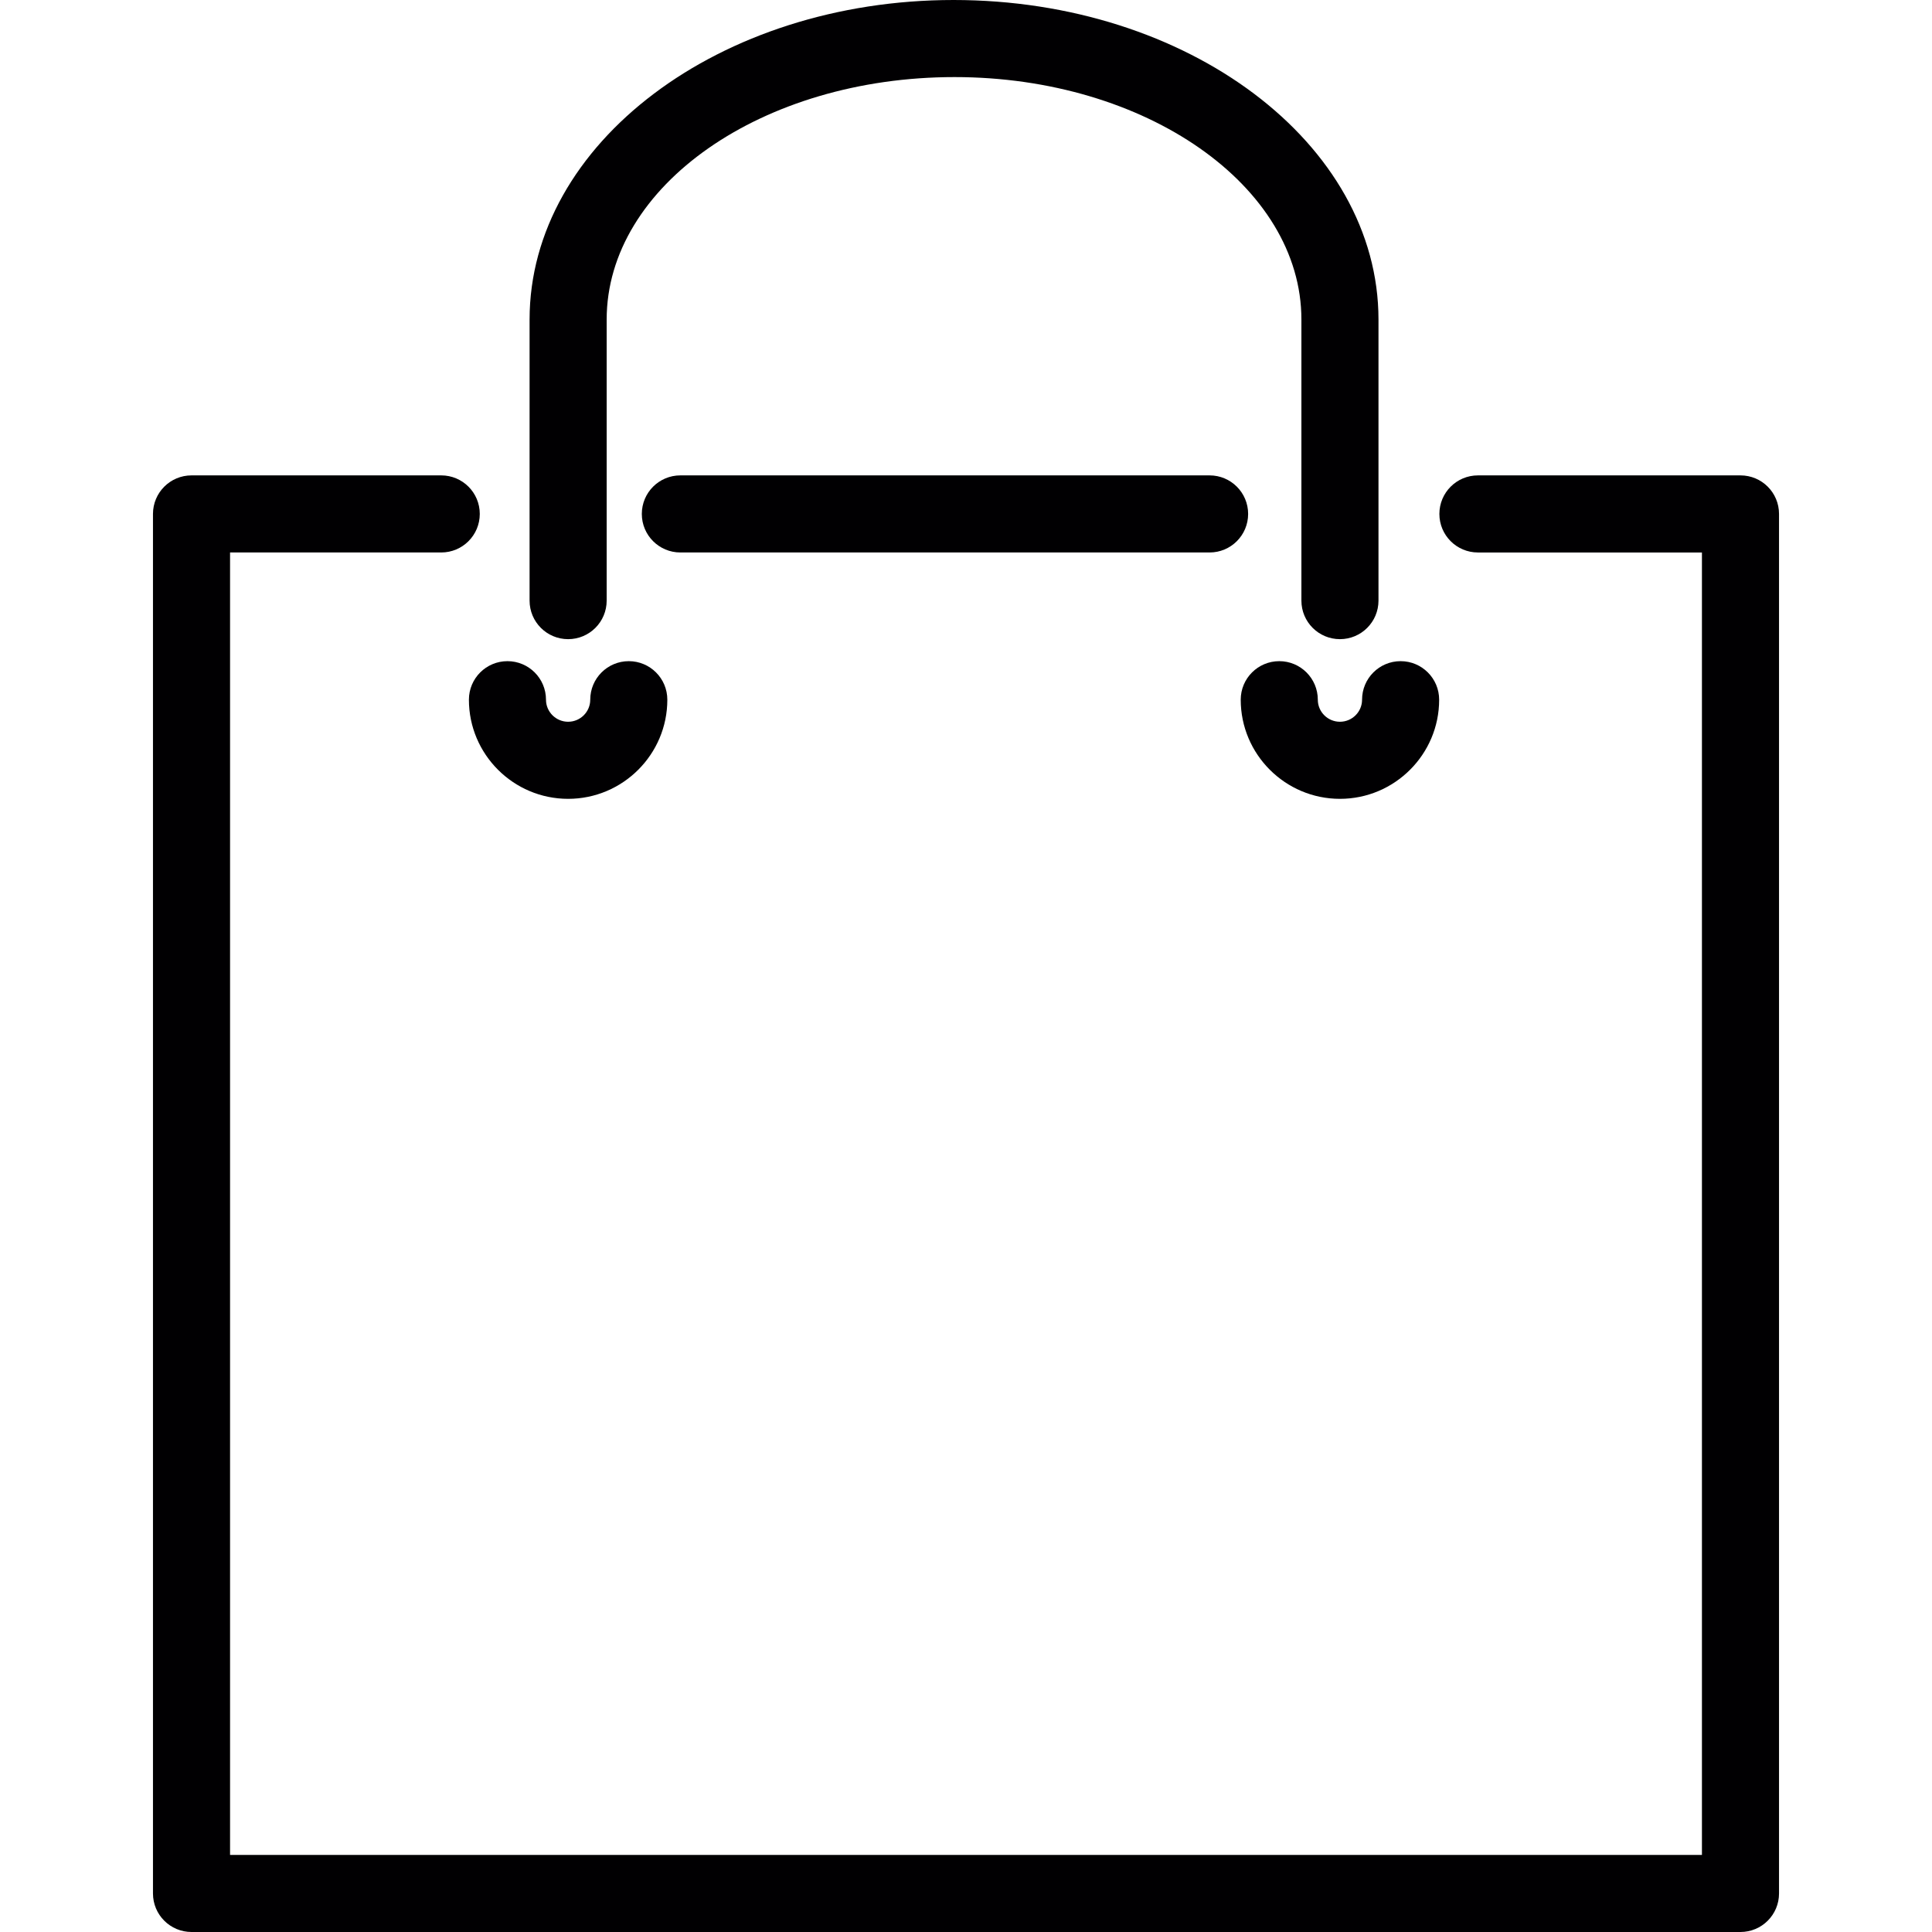
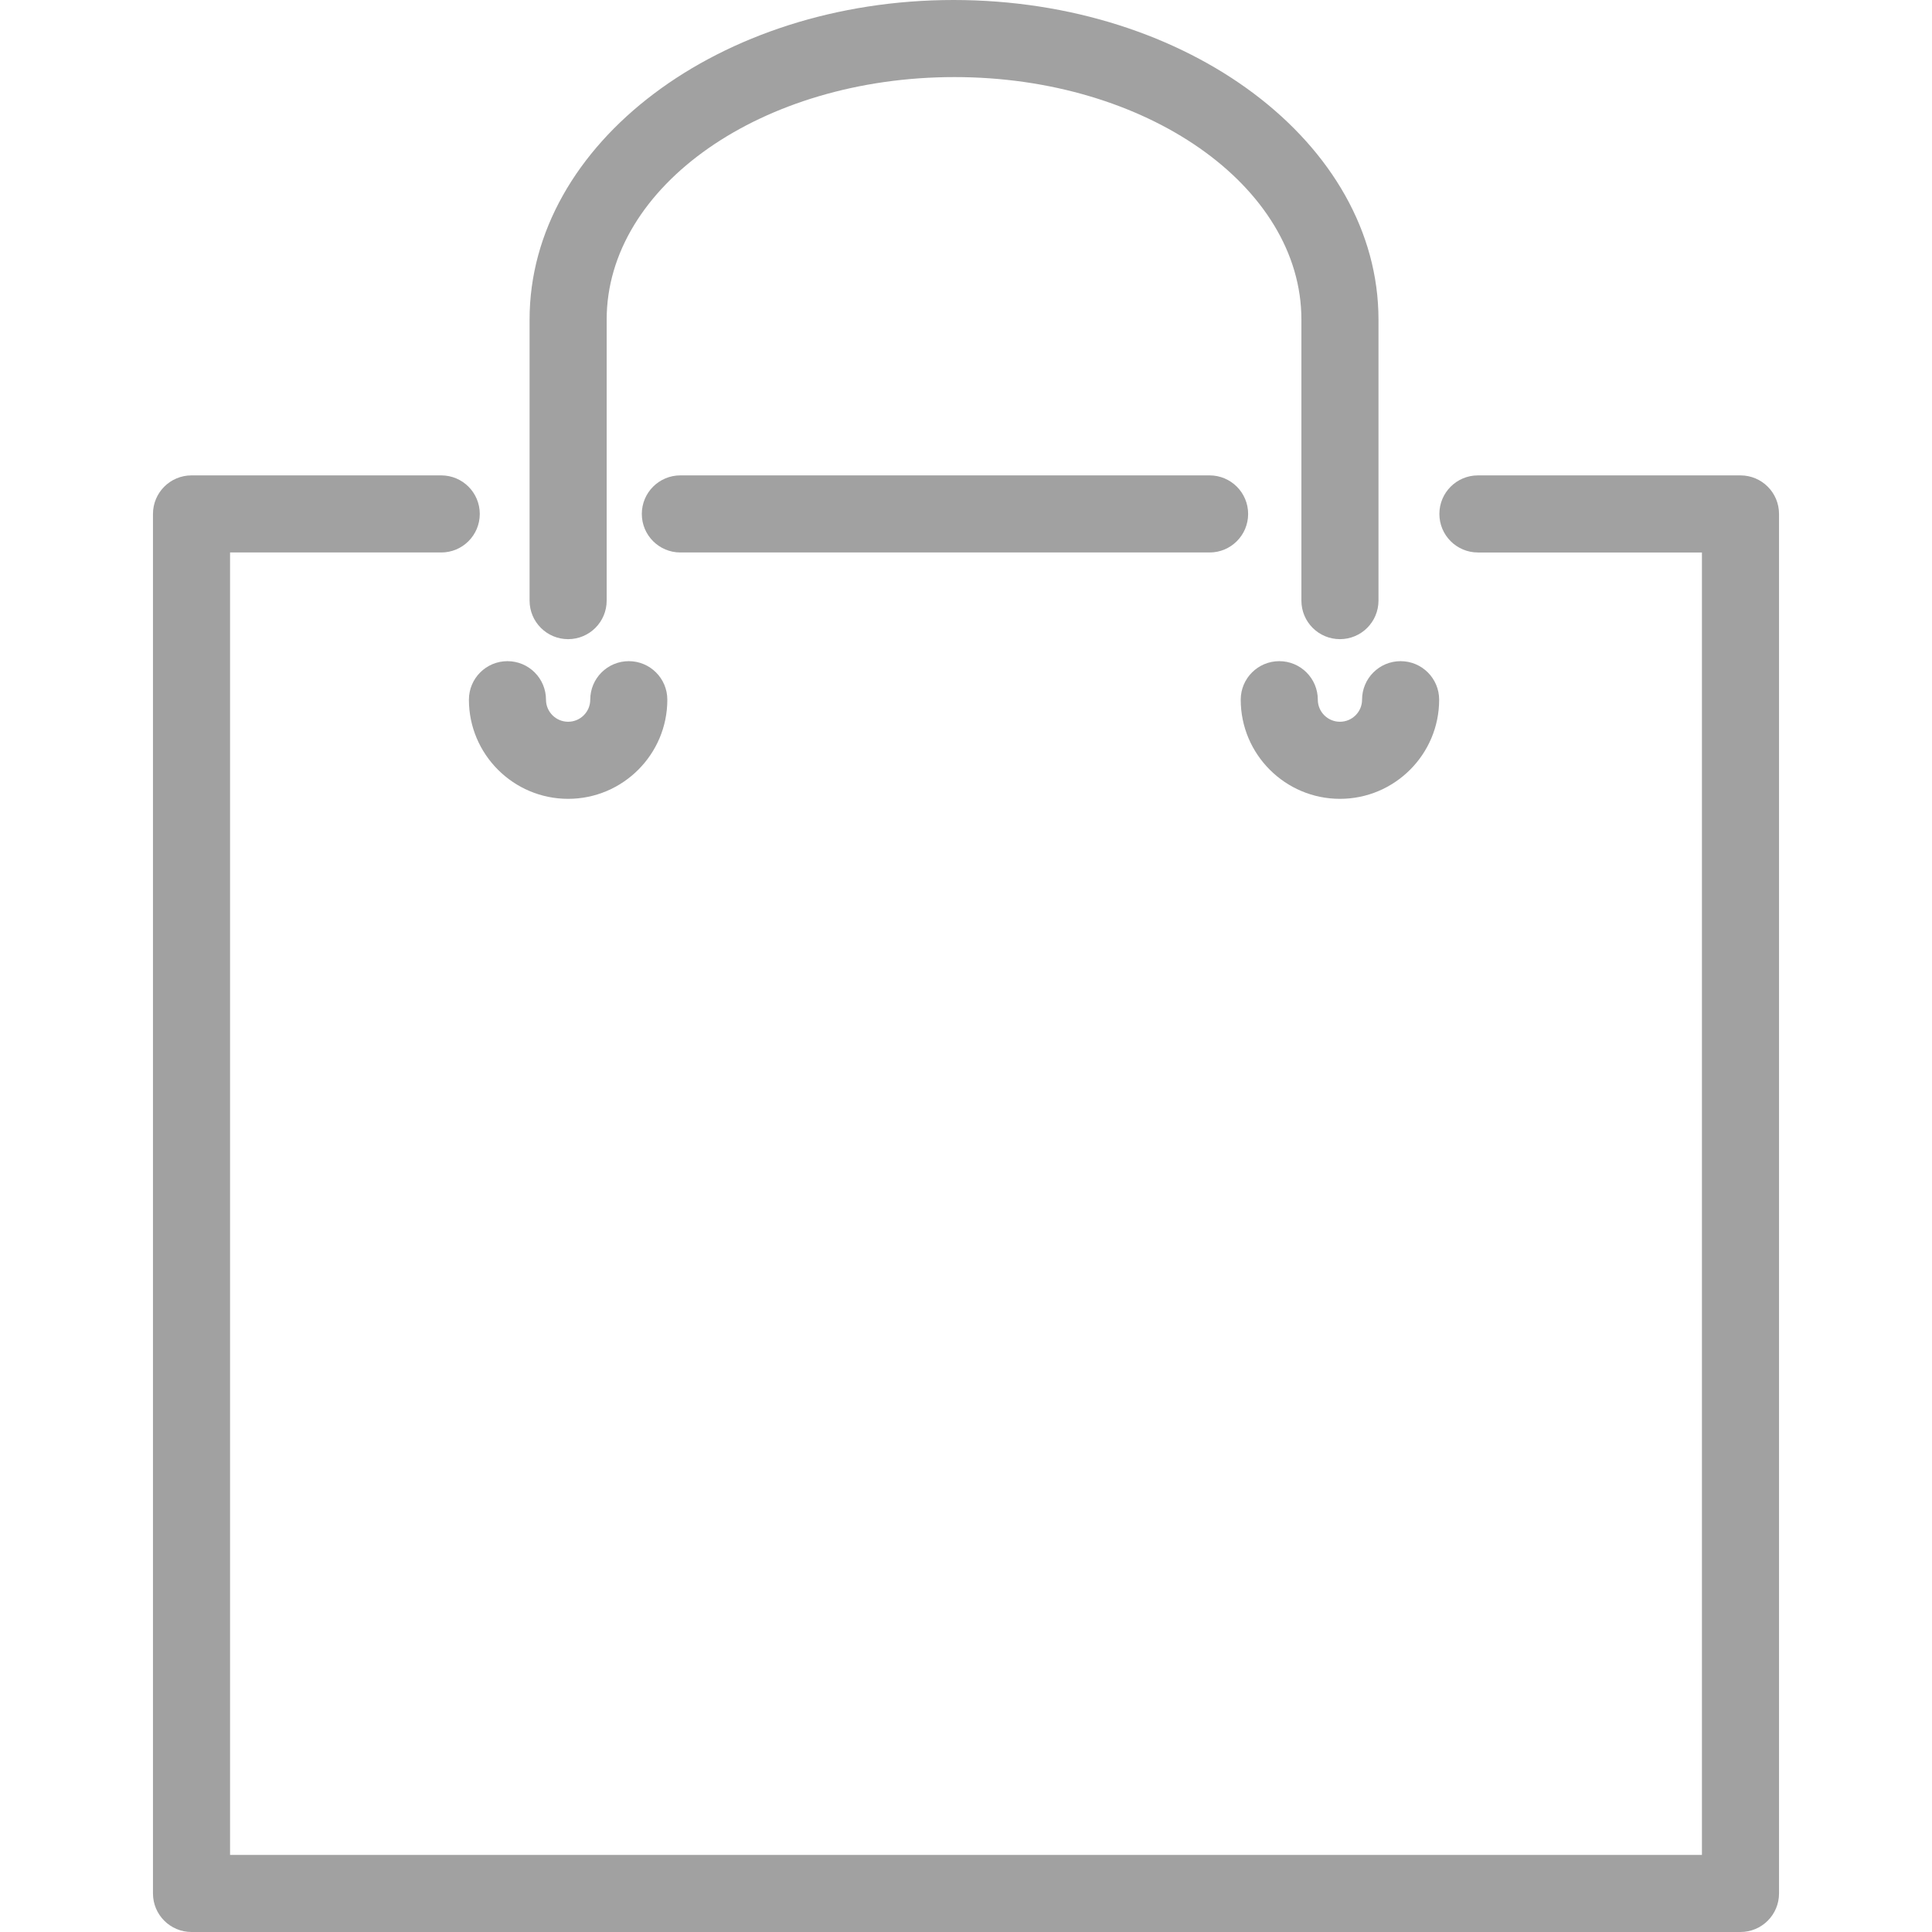
<svg xmlns="http://www.w3.org/2000/svg" id="Capa_1" x="0" y="0" version="1.1" viewBox="0 0 407.453 407.453" xml:space="preserve" style="enable-background:new 0 0 407.453 407.453">
  <g>
-     <path style="fill:#010002" d="M255.099,116.515c4.487,0,8.129-3.633,8.129-8.129c0-4.495-3.642-8.129-8.129-8.129H143.486 c-4.487,0-8.129,3.633-8.129,8.129c0,4.495,3.642,8.129,8.129,8.129H255.099z" />
-     <path style="fill:#010002" d="M367.062,100.258H311.69c-4.487,0-8.129,3.633-8.129,8.129c0,4.495,3.642,8.129,8.129,8.129h47.243 v274.681H48.519V116.515h44.536c4.487,0,8.129-3.633,8.129-8.129c0-4.495-3.642-8.129-8.129-8.129H40.391 c-4.487,0-8.129,3.633-8.129,8.129v290.938c0,4.495,3.642,8.129,8.129,8.129h326.671c4.487,0,8.129-3.633,8.129-8.129V108.386 C375.191,103.891,371.557,100.258,367.062,100.258z" />
-     <path style="fill:#010002" d="M282.59,134.796c4.487,0,8.129-3.633,8.129-8.129V67.394C290.718,30.238,250.604,0,201.101,0 c-49.308,0-89.414,30.238-89.414,67.394v59.274c0,4.495,3.642,8.129,8.129,8.129s8.129-3.633,8.129-8.129V67.394 c0-28.198,32.823-51.137,73.36-51.137c40.334,0,73.157,22.939,73.157,51.137v59.274 C274.461,131.163,278.095,134.796,282.59,134.796z" />
-     <path style="fill:#010002" d="M98.892,147.566c0,11.526,9.389,20.907,20.923,20.907c11.534,0,20.923-9.38,20.923-20.907 c0-4.495-3.642-8.129-8.129-8.129s-8.129,3.633-8.129,8.129c0,2.561-2.089,4.65-4.666,4.65c-2.569,0-4.666-2.089-4.666-4.65 c0-4.495-3.642-8.129-8.129-8.129S98.892,143.071,98.892,147.566z" />
-     <path style="fill:#010002" d="M282.59,168.473c11.534,0,20.923-9.38,20.923-20.907c0-4.495-3.642-8.129-8.129-8.129 c-4.487,0-8.129,3.633-8.129,8.129c0,2.561-2.089,4.65-4.666,4.65c-2.577,0-4.666-2.089-4.666-4.65 c0-4.495-3.642-8.129-8.129-8.129c-4.487,0-8.129,3.633-8.129,8.129C261.667,159.092,271.055,168.473,282.59,168.473z" />
+     <path style="fill:#a1a1a1" d="M255.099,116.515c4.487,0,8.129-3.633,8.129-8.129c0-4.495-3.642-8.129-8.129-8.129H143.486 c-4.487,0-8.129,3.633-8.129,8.129c0,4.495,3.642,8.129,8.129,8.129H255.099z" />
+     <path style="fill:#a1a1a1" d="M367.062,100.258H311.69c-4.487,0-8.129,3.633-8.129,8.129c0,4.495,3.642,8.129,8.129,8.129h47.243 v274.681H48.519V116.515h44.536c4.487,0,8.129-3.633,8.129-8.129c0-4.495-3.642-8.129-8.129-8.129H40.391 c-4.487,0-8.129,3.633-8.129,8.129v290.938c0,4.495,3.642,8.129,8.129,8.129h326.671c4.487,0,8.129-3.633,8.129-8.129V108.386 C375.191,103.891,371.557,100.258,367.062,100.258z" />
+     <path style="fill:#a1a1a1" d="M282.59,134.796c4.487,0,8.129-3.633,8.129-8.129V67.394C290.718,30.238,250.604,0,201.101,0 c-49.308,0-89.414,30.238-89.414,67.394v59.274c0,4.495,3.642,8.129,8.129,8.129s8.129-3.633,8.129-8.129V67.394 c0-28.198,32.823-51.137,73.36-51.137c40.334,0,73.157,22.939,73.157,51.137v59.274 C274.461,131.163,278.095,134.796,282.59,134.796z" />
+     <path style="fill:#a1a1a1" d="M98.892,147.566c0,11.526,9.389,20.907,20.923,20.907c11.534,0,20.923-9.38,20.923-20.907 c0-4.495-3.642-8.129-8.129-8.129s-8.129,3.633-8.129,8.129c0,2.561-2.089,4.65-4.666,4.65c-2.569,0-4.666-2.089-4.666-4.65 c0-4.495-3.642-8.129-8.129-8.129S98.892,143.071,98.892,147.566z" />
+     <path style="fill:#a1a1a1" d="M282.59,168.473c11.534,0,20.923-9.38,20.923-20.907c0-4.495-3.642-8.129-8.129-8.129 c-4.487,0-8.129,3.633-8.129,8.129c0,2.561-2.089,4.65-4.666,4.65c-2.577,0-4.666-2.089-4.666-4.65 c0-4.495-3.642-8.129-8.129-8.129c-4.487,0-8.129,3.633-8.129,8.129C261.667,159.092,271.055,168.473,282.59,168.473z" />
  </g>
</svg>
